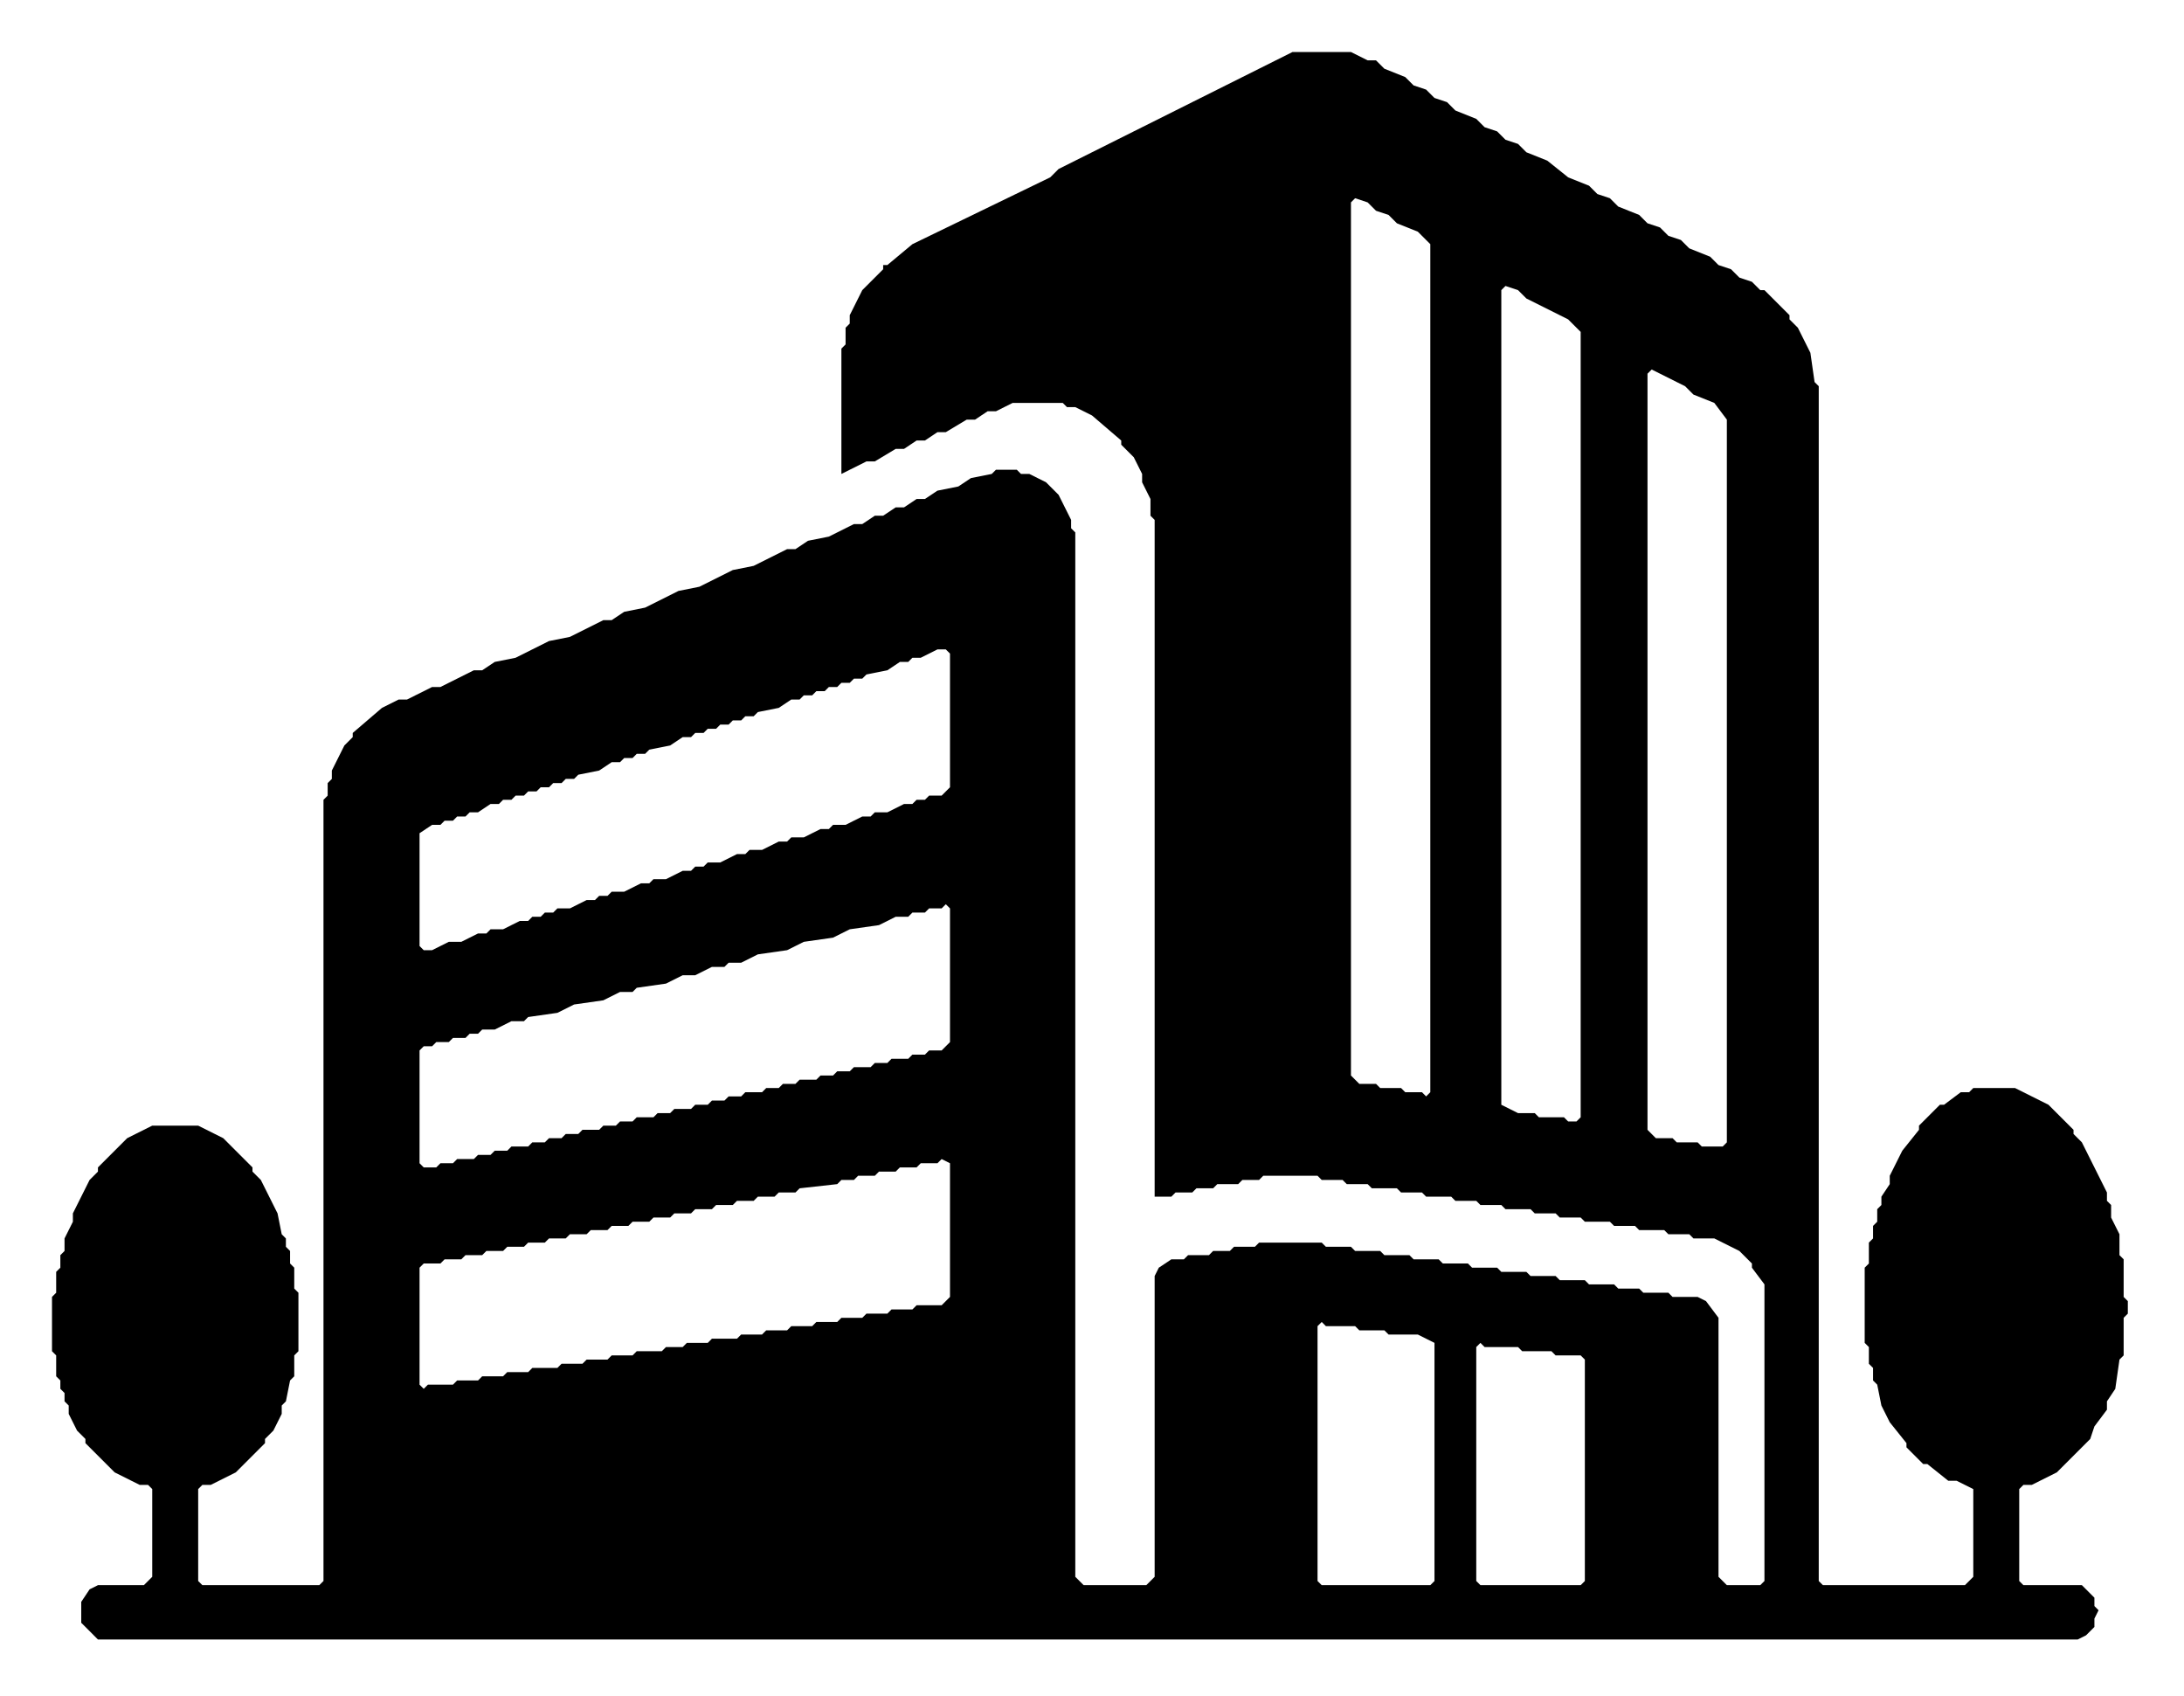
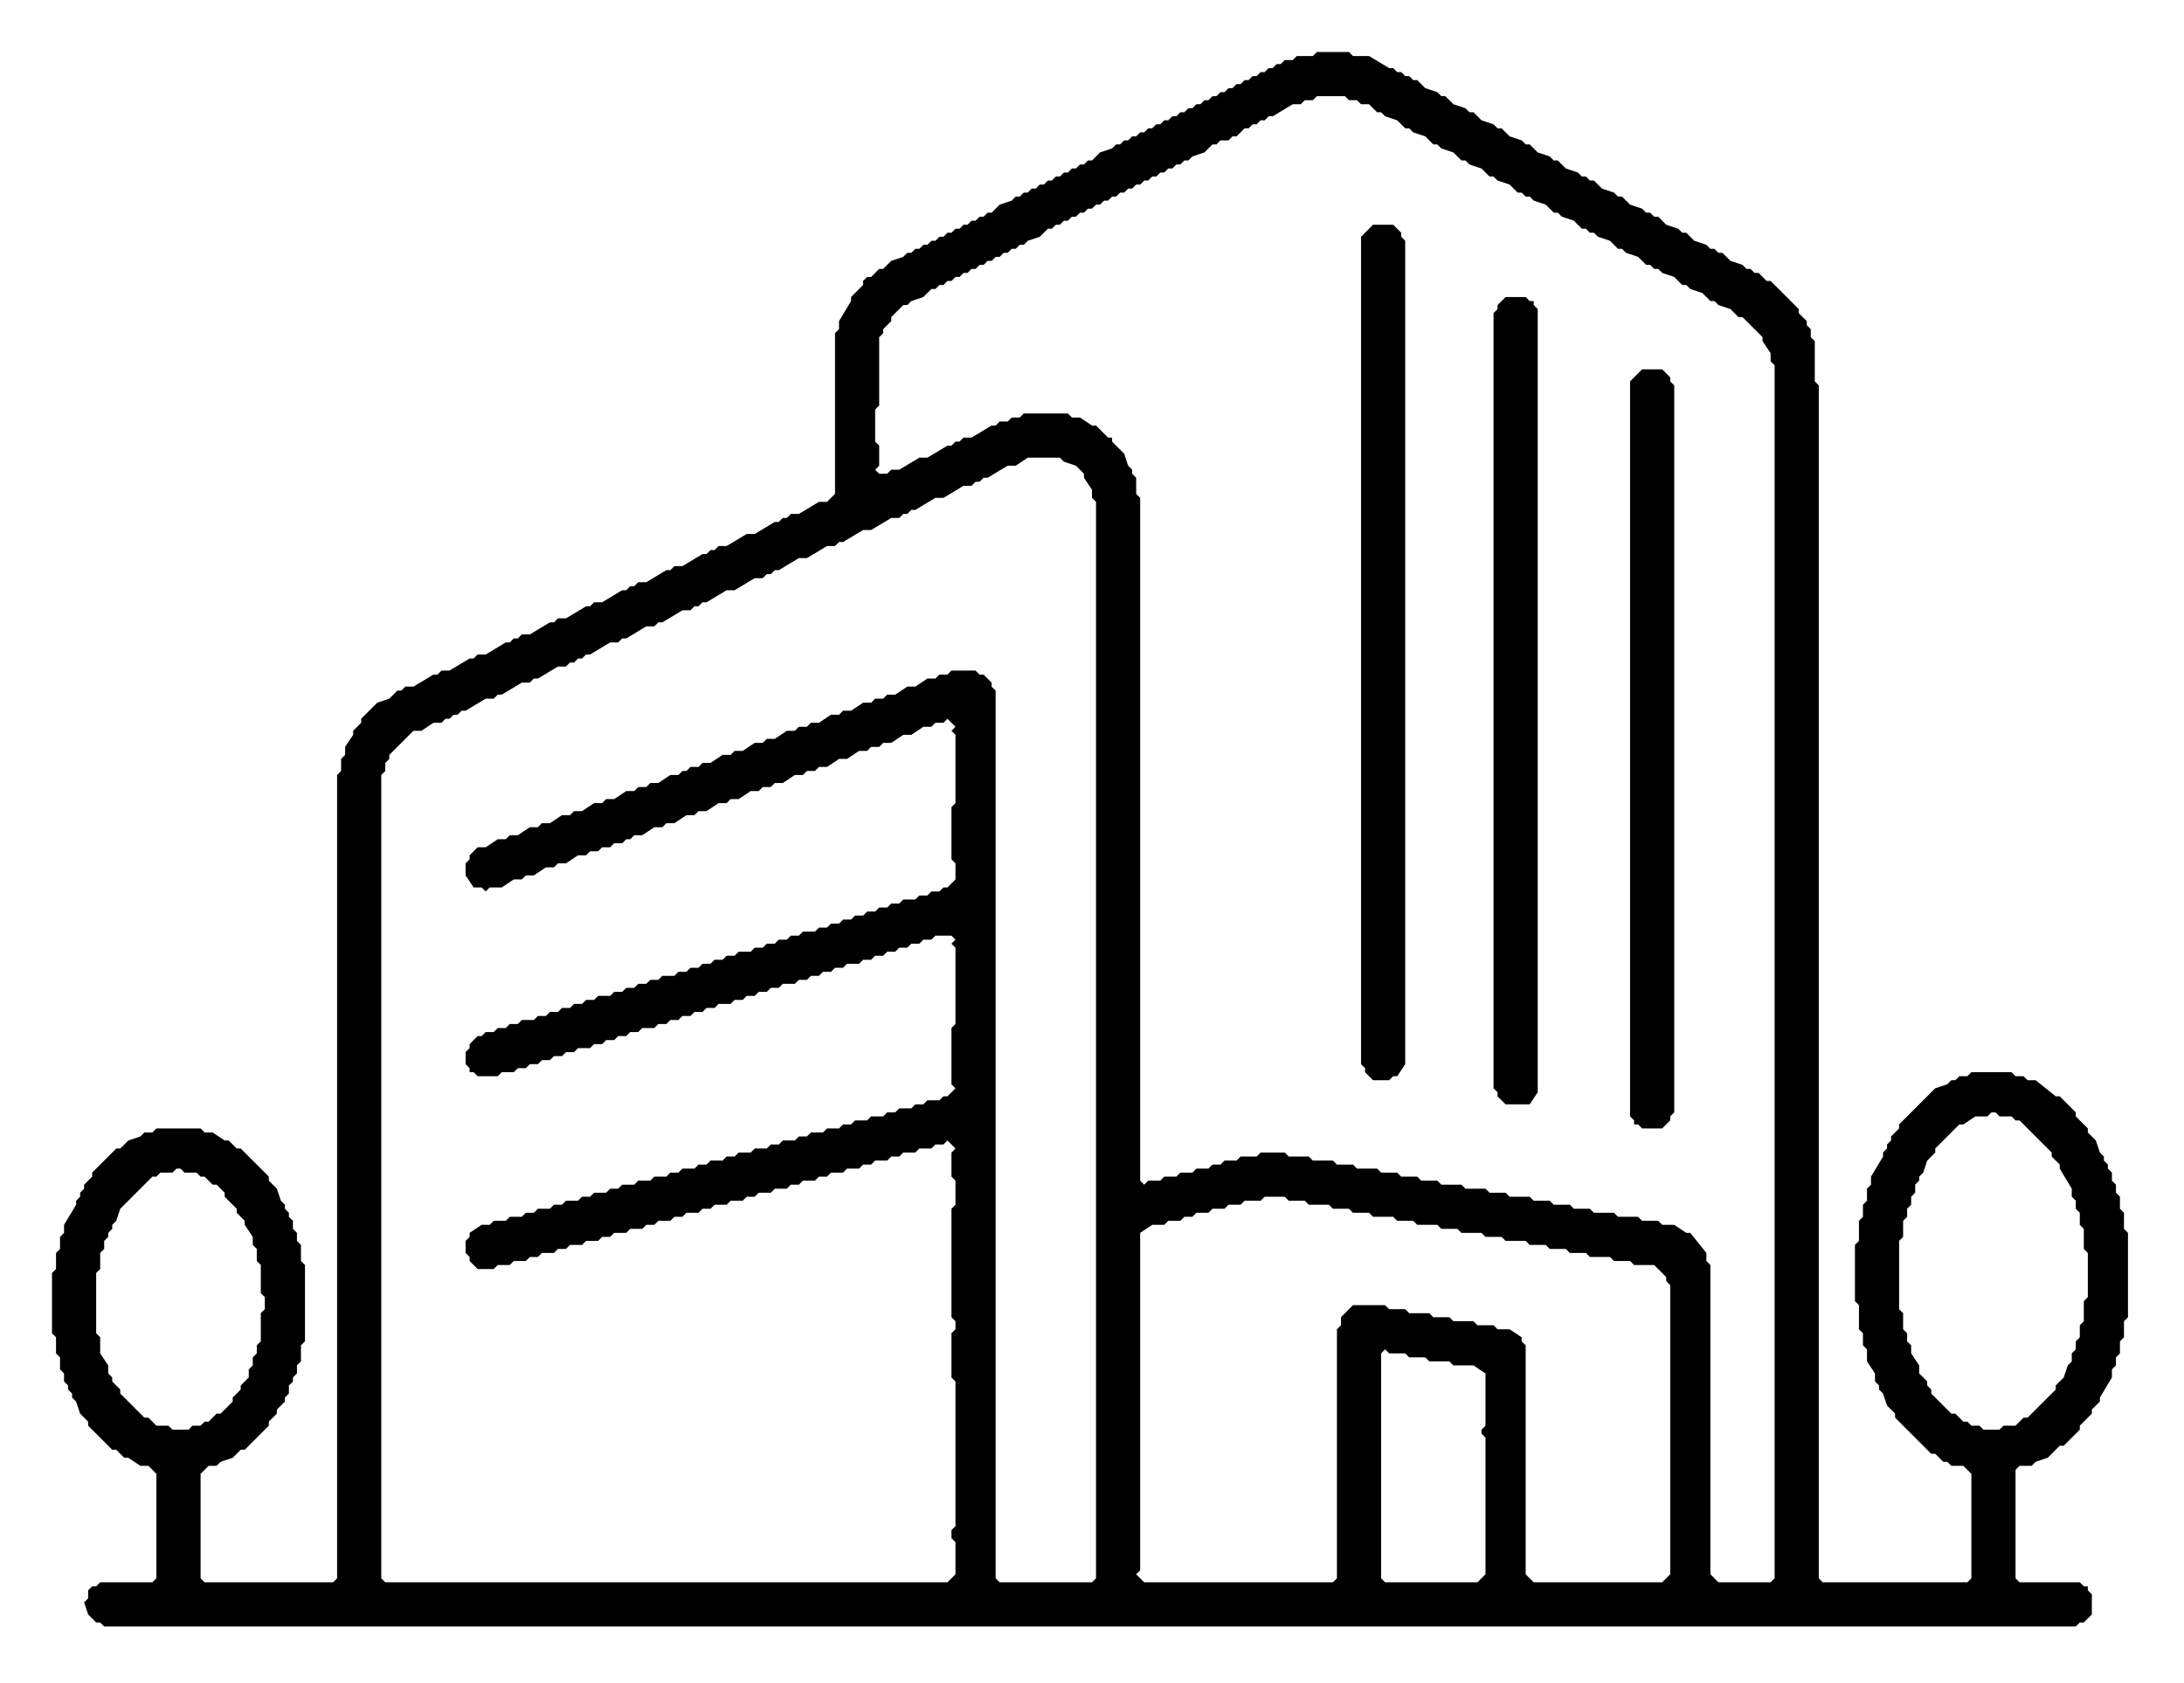
- <svg xmlns="http://www.w3.org/2000/svg" viewBox="-12.45 -12.45 522.9 405.9" fill="currentColor">
-   <path fill-rule="evenodd" d="M416,63L410,57L409,57L407,55L404,54L402,52L399,51L397,49L392,47L390,45L387,44L385,42L382,41L380,39L375,37L373,35L370,34L368,32L363,30L358,26L353,24L351,22L348,21L346,19L343,18L341,16L336,14L334,12L331,11L329,9L326,8L324,6L319,4L317,2L315,2L311,0L297,0L241,28L239,30L206,46L200,51L199,51L199,52L194,57L191,63L191,65L190,66L190,70L189,71L189,101L195,98L197,98L202,95L204,95L207,93L209,93L212,91L214,91L219,88L221,88L224,86L226,86L230,84L242,84L243,85L245,85L249,87L256,93L256,94L259,97L261,101L261,103L263,107L263,111L264,112L264,274L268,274L269,273L273,273L274,272L278,272L279,271L284,271L285,270L289,270L290,269L303,269L304,270L309,270L310,271L315,271L316,272L322,272L323,273L328,273L329,274L335,274L336,275L341,275L342,276L347,276L348,277L354,277L355,278L360,278L361,279L366,279L367,280L373,280L374,281L379,281L380,282L386,282L387,283L392,283L393,284L398,284L404,287L407,290L407,291L410,295L410,366L409,367L401,367L399,365L399,303L396,299L394,298L388,298L387,297L381,297L380,296L375,296L374,295L368,295L367,294L361,294L360,293L354,293L353,292L347,292L346,291L340,291L339,290L333,290L332,289L326,289L325,288L319,288L318,287L312,287L311,286L305,286L304,285L289,285L288,286L283,286L282,287L278,287L277,288L272,288L271,289L268,289L265,291L264,293L264,365L262,367L247,367L245,365L245,115L244,114L244,112L241,106L238,103L234,101L232,101L231,100L226,100L225,101L220,102L217,104L212,105L209,107L207,107L204,109L202,109L199,111L197,111L194,113L192,113L186,116L181,117L178,119L176,119L168,123L163,124L155,128L150,129L142,133L137,134L134,136L132,136L124,140L119,141L111,145L106,146L103,148L101,148L93,152L91,152L85,155L83,155L79,157L72,163L72,164L70,166L67,172L67,174L66,175L66,178L65,179L65,366L64,367L36,367L35,366L35,344L36,343L38,343L44,340L51,333L51,332L53,330L55,326L55,324L56,323L57,318L58,317L58,312L59,311L59,297L58,296L58,291L57,290L57,287L56,286L56,284L55,283L54,278L50,270L48,268L48,267L41,260L35,257L24,257L18,260L11,267L11,268L9,270L5,278L5,280L3,284L3,287L2,288L2,291L1,292L1,297L0,298L0,311L1,312L1,317L2,318L2,320L3,321L3,323L4,324L4,326L6,330L8,332L8,333L15,340L21,343L23,343L24,344L24,365L22,367L11,367L9,368L7,371L7,376L11,380L485,380L487,379L489,377L489,375L490,373L489,372L489,370L486,367L472,367L471,366L471,344L472,343L474,343L480,340L488,332L489,329L492,325L492,323L494,320L495,313L496,312L496,303L497,302L497,299L496,298L496,289L495,288L495,283L493,279L493,276L492,275L492,273L486,261L484,259L484,258L478,252L470,248L460,248L459,249L457,249L453,252L452,252L447,257L447,258L443,263L440,269L440,271L438,274L438,276L437,277L437,280L436,281L436,284L435,285L435,290L434,291L434,309L435,310L435,314L436,315L436,318L437,319L438,324L440,328L444,333L444,334L448,338L449,338L454,342L456,342L460,344L460,365L458,367L424,367L423,366L423,80L422,79L421,72L418,66L416,64ZM342,309L343,310L351,310L352,311L359,311L360,312L366,312L367,313L367,366L366,367L342,367L341,366L341,310ZM304,304L305,305L312,305L313,306L319,306L320,307L327,307L331,309L331,366L330,367L304,367L303,366L303,305ZM215,266L215,298L213,300L207,300L206,301L201,301L200,302L195,302L194,303L189,303L188,304L183,304L182,305L177,305L176,306L171,306L170,307L165,307L164,308L158,308L157,309L152,309L151,310L147,310L146,311L140,311L139,312L134,312L133,313L128,313L127,314L122,314L121,315L115,315L114,316L109,316L108,317L103,317L102,318L97,318L96,319L90,319L89,320L88,319L88,291L89,290L93,290L94,289L98,289L99,288L103,288L104,287L108,287L109,286L113,286L114,285L118,285L119,284L123,284L124,283L128,283L129,282L133,282L134,281L138,281L139,280L143,280L144,279L148,279L149,278L153,278L154,277L158,277L159,276L163,276L164,275L168,275L169,274L173,274L174,273L178,273L179,272L188,271L189,270L192,270L193,269L197,269L198,268L202,268L203,267L207,267L208,266L212,266L213,265ZM215,205L215,237L213,239L210,239L209,240L206,240L205,241L201,241L200,242L197,242L196,243L192,243L191,244L188,244L187,245L184,245L183,246L179,246L178,247L175,247L174,248L171,248L170,249L166,249L165,250L162,250L161,251L158,251L157,252L154,252L153,253L149,253L148,254L145,254L144,255L140,255L139,256L136,256L135,257L132,257L131,258L127,258L126,259L123,259L122,260L119,260L118,261L115,261L114,262L110,262L109,263L106,263L105,264L102,264L101,265L97,265L96,266L93,266L92,267L89,267L88,266L88,239L89,238L91,238L92,237L95,237L96,236L99,236L100,235L102,235L103,234L106,234L110,232L113,232L114,231L121,230L125,228L132,227L136,225L139,225L140,224L147,223L151,221L154,221L158,219L161,219L162,218L165,218L169,216L176,215L180,213L187,212L191,210L198,209L202,207L205,207L206,206L209,206L210,205L213,205L214,204ZM215,144L215,176L213,178L210,178L209,179L207,179L206,180L204,180L200,182L197,182L196,183L194,183L190,185L187,185L186,186L184,186L180,188L177,188L176,189L174,189L170,191L167,191L166,192L164,192L160,194L157,194L156,195L154,195L153,196L151,196L147,198L144,198L143,199L141,199L137,201L134,201L133,202L131,202L130,203L128,203L124,205L121,205L120,206L118,206L117,207L115,207L114,208L112,208L108,210L105,210L104,211L102,211L98,213L95,213L91,215L89,215L88,214L88,187L91,185L93,185L94,184L96,184L97,183L99,183L100,182L102,182L105,180L107,180L108,179L110,179L111,178L113,178L114,177L116,177L117,176L119,176L120,175L122,175L123,174L125,174L126,173L131,172L134,170L136,170L137,169L139,169L140,168L142,168L143,167L148,166L151,164L153,164L154,163L156,163L157,162L159,162L160,161L162,161L163,160L165,160L166,159L168,159L169,158L174,157L177,155L179,155L180,154L182,154L183,153L185,153L186,152L188,152L189,151L191,151L192,150L194,150L195,149L200,148L203,146L205,146L206,145L208,145L212,143L214,143ZM383,76L391,80L393,82L398,84L401,88L401,261L400,262L395,262L394,261L389,261L388,260L384,260L382,258L382,77ZM348,56L351,57L353,59L363,64L366,67L366,255L365,256L363,256L362,255L356,255L355,254L351,254L347,252L347,57ZM312,35L315,36L317,38L320,39L322,41L327,43L330,46L330,249L329,250L328,249L324,249L323,248L318,248L317,247L313,247L311,245L311,36Z" />
+ <svg xmlns="http://www.w3.org/2000/svg" viewBox="-12.95 -12.95 543.9 418.9" fill="currentColor">
+   <path fill-rule="evenodd" d="M435,64L428,57L427,57L425,55L424,55L423,54L422,54L421,53L418,52L416,50L415,50L414,49L413,49L412,48L409,47L407,45L406,45L405,44L402,43L400,41L399,41L398,40L397,40L396,39L393,38L391,36L390,36L389,35L386,34L384,32L383,32L382,31L381,31L380,30L377,29L375,27L374,27L373,26L370,25L368,23L367,23L366,22L363,21L361,19L360,19L359,18L356,17L354,15L353,15L352,14L349,13L347,11L346,11L345,10L342,9L340,7L339,7L338,6L337,6L336,5L335,5L334,4L333,4L328,1L324,1L323,0L315,0L314,1L310,1L309,2L307,2L306,3L305,3L304,4L303,4L302,5L301,5L300,6L299,6L298,7L297,7L296,8L295,8L294,9L293,9L292,10L291,10L290,11L289,11L288,12L287,12L286,13L285,13L284,14L283,14L282,15L281,15L280,16L279,16L278,17L277,17L276,18L275,18L274,19L273,19L272,20L271,20L270,21L269,21L268,22L267,22L266,23L265,23L264,24L261,25L259,27L258,27L257,28L256,28L255,29L254,29L253,30L252,30L251,31L250,31L249,32L248,32L247,33L246,33L245,34L244,34L243,35L242,35L241,36L240,36L239,37L236,38L234,40L233,40L232,41L231,41L230,42L229,42L228,43L227,43L226,44L225,44L224,45L223,45L222,46L221,46L220,47L219,47L218,48L217,48L216,49L215,49L214,50L213,50L212,51L209,52L207,54L206,54L204,56L203,56L202,57L202,58L199,61L199,62L196,67L196,69L195,70L195,110L193,112L191,112L186,115L184,115L183,116L182,116L181,117L180,117L175,120L173,120L168,123L166,123L165,124L164,124L163,125L162,125L157,128L155,128L154,129L153,129L148,132L146,132L145,133L144,133L143,134L142,134L137,137L135,137L134,138L133,138L128,141L126,141L125,142L124,142L119,145L117,145L116,146L115,146L114,147L113,147L108,150L106,150L105,151L104,151L99,154L97,154L96,155L95,155L90,158L88,158L87,159L86,159L84,161L81,162L77,166L77,167L75,169L75,170L73,173L73,175L72,176L72,179L71,180L71,380L70,381L38,381L37,380L37,354L39,352L41,352L42,351L45,350L47,348L48,348L54,342L54,341L56,339L56,338L58,336L58,335L59,334L59,332L60,331L60,330L61,329L61,327L62,326L62,322L63,321L63,302L62,301L62,297L61,296L61,294L60,293L60,291L59,290L59,289L58,288L58,287L57,286L56,283L54,281L54,280L47,273L46,273L44,271L43,271L40,269L38,269L37,268L26,268L25,269L23,269L22,270L19,271L17,273L16,273L10,279L10,280L8,282L8,283L7,284L7,285L6,286L6,287L3,292L3,294L2,295L2,298L1,299L1,303L0,304L0,319L1,320L1,324L2,325L2,328L3,329L3,331L4,332L4,333L5,334L5,335L6,336L7,339L9,341L9,342L15,348L16,348L18,350L19,350L22,352L24,352L26,354L26,380L25,381L12,381L11,382L10,382L9,383L9,385L8,386L9,389L11,391L12,391L13,392L504,392L505,391L506,391L508,389L508,384L507,383L507,382L506,382L505,381L490,381L489,380L489,353L490,352L493,352L494,351L497,350L500,347L501,347L505,343L505,342L508,339L508,338L510,336L510,335L513,330L513,328L514,327L514,325L515,324L515,321L516,320L516,316L517,315L517,294L516,293L516,289L515,288L515,285L514,284L514,282L513,281L513,279L512,278L512,277L511,276L511,275L510,274L509,271L507,269L507,268L504,265L504,264L500,260L499,260L494,256L492,256L491,255L489,255L488,254L478,254L477,255L475,255L474,256L473,256L472,257L469,258L460,267L460,268L458,270L458,271L457,272L457,273L456,274L456,275L453,280L453,282L452,283L452,286L451,287L451,290L450,291L450,296L449,297L449,311L450,312L450,318L451,319L451,322L452,323L452,326L454,329L454,331L455,332L455,333L456,334L457,337L459,339L459,340L468,349L469,349L471,351L472,351L473,352L476,352L478,354L478,380L477,381L441,381L440,380L440,83L439,82L439,72L438,71L438,69L437,68L437,67L435,65ZM332,323L333,324L337,324L338,325L342,325L343,326L348,326L349,327L354,327L357,329L357,342L356,343L356,344L357,345L357,379L355,381L332,381L331,380L331,324ZM271,294L274,292L277,292L278,291L281,291L282,290L284,290L285,289L288,289L289,288L292,288L293,287L296,287L297,286L301,286L302,285L307,285L308,286L312,286L313,287L318,287L319,288L323,288L324,289L328,289L329,290L334,290L335,291L339,291L340,292L345,292L346,293L350,293L351,294L356,294L357,295L361,295L362,296L367,296L368,297L372,297L373,298L377,298L378,299L382,299L383,300L388,300L389,301L393,301L394,302L399,302L402,305L402,306L403,307L403,379L401,381L369,381L367,379L367,322L366,321L366,320L363,318L360,318L359,317L355,317L354,316L349,316L348,315L344,315L343,314L338,314L337,313L333,313L332,312L324,312L321,315L321,317L320,318L320,380L319,381L272,381L270,379L271,378ZM31,278L32,278L33,279L36,279L37,280L38,280L40,282L41,282L43,284L43,285L46,288L46,289L48,291L48,292L50,295L50,297L51,298L51,301L52,302L52,309L53,310L53,313L52,314L52,321L51,322L51,324L50,325L50,327L49,328L49,330L47,332L47,333L45,335L45,336L42,339L41,339L39,341L38,341L37,342L35,342L34,343L30,343L29,342L26,342L24,340L23,340L17,334L17,333L15,331L15,330L14,329L14,327L12,324L12,320L11,319L11,304L12,303L12,299L13,298L13,296L14,295L14,294L15,293L15,292L16,291L17,288L25,280L26,280L27,279L30,279ZM483,264L484,264L485,265L488,265L489,266L490,266L498,274L498,275L500,277L500,278L503,283L503,285L504,286L504,288L505,289L505,292L506,293L506,298L507,299L507,310L506,311L506,316L505,317L505,320L504,321L504,323L503,324L503,326L502,327L501,330L499,332L499,333L492,340L491,340L489,342L486,342L485,343L481,343L480,342L478,342L477,341L476,341L474,339L473,339L468,334L468,333L467,332L467,331L465,329L465,327L463,324L463,322L462,321L462,319L461,318L461,314L460,313L460,296L461,295L461,291L462,290L462,288L463,287L463,285L464,284L464,282L465,281L465,280L466,279L467,276L469,274L469,273L475,267L476,267L479,265L482,265ZM255,103L257,105L257,106L259,109L259,111L260,112L260,380L259,381L236,381L235,380L235,159L234,158L234,157L232,155L231,155L230,154L224,154L223,155L221,155L220,156L218,156L215,158L213,158L210,160L208,160L207,161L205,161L204,162L202,162L199,164L197,164L196,165L194,165L191,167L189,167L188,168L186,168L185,169L183,169L180,171L178,171L177,172L175,172L172,174L170,174L169,175L167,175L164,177L162,177L161,178L159,178L158,179L157,179L156,180L154,180L151,182L149,182L148,183L146,183L145,184L143,184L140,186L138,186L137,187L135,187L132,189L130,189L129,190L127,190L124,192L122,192L121,193L119,193L116,195L114,195L113,196L111,196L108,198L106,198L104,200L104,201L103,202L103,205L105,208L107,208L108,209L109,208L112,208L115,206L117,206L118,205L120,205L123,203L125,203L126,202L128,202L131,200L133,200L134,199L136,199L137,198L139,198L140,197L142,197L143,196L144,196L145,195L147,195L150,193L152,193L153,192L155,192L158,190L160,190L161,189L163,189L166,187L168,187L169,186L171,186L174,184L176,184L177,183L179,183L180,182L182,182L185,180L187,180L188,179L190,179L191,178L193,178L196,176L198,176L201,174L203,174L204,173L206,173L207,172L209,172L212,170L214,170L217,168L219,168L220,167L222,167L223,166L225,168L224,169L225,170L225,187L224,188L224,201L225,202L225,206L223,208L222,208L221,209L219,209L218,210L216,210L215,211L212,211L211,212L209,212L208,213L206,213L205,214L203,214L202,215L200,215L199,216L197,216L196,217L194,217L193,218L191,218L190,219L187,219L186,220L184,220L183,221L181,221L180,222L178,222L177,223L175,223L174,224L171,224L170,225L168,225L167,226L165,226L164,227L162,227L161,228L159,228L158,229L156,229L155,230L152,230L151,231L149,231L148,232L146,232L145,233L143,233L142,234L140,234L139,235L136,235L135,236L133,236L132,237L130,237L129,238L127,238L126,239L124,239L123,240L121,240L120,241L117,241L116,242L114,242L113,243L111,243L110,244L108,244L107,245L106,245L104,247L104,248L103,249L103,252L104,253L104,254L105,254L106,255L111,255L112,254L115,254L116,253L118,253L119,252L121,252L122,251L124,251L125,250L127,250L128,249L130,249L131,248L134,248L135,247L137,247L138,246L140,246L141,245L143,245L144,244L146,244L147,243L150,243L151,242L153,242L154,241L156,241L157,240L159,240L160,239L162,239L163,238L165,238L166,237L169,237L170,236L172,236L173,235L175,235L176,234L178,234L179,233L181,233L182,232L185,232L186,231L188,231L189,230L191,230L192,229L194,229L195,228L197,228L198,227L201,227L202,226L204,226L205,225L207,225L208,224L210,224L211,223L213,223L214,222L216,222L217,221L219,221L220,220L224,220L225,221L224,222L225,223L225,242L224,243L224,257L225,258L223,260L222,260L221,261L218,261L217,262L215,262L214,263L211,263L210,264L208,264L207,265L204,265L203,266L200,266L199,267L197,267L196,268L193,268L192,269L189,269L188,270L186,270L185,271L182,271L181,272L179,272L178,273L175,273L174,274L171,274L170,275L168,275L167,276L164,276L163,277L161,277L160,278L157,278L156,279L154,279L153,280L150,280L149,281L146,281L145,282L142,282L141,283L139,283L138,284L135,284L134,285L132,285L131,286L128,286L127,287L125,287L124,288L121,288L120,289L118,289L117,290L114,290L113,291L110,291L109,292L107,292L104,294L104,295L103,296L103,299L104,300L104,301L106,303L110,303L111,302L114,302L115,301L118,301L119,300L121,300L122,299L125,299L126,298L128,298L129,297L132,297L133,296L136,296L137,295L139,295L140,294L143,294L144,293L147,293L148,292L150,292L151,291L154,291L155,290L157,290L158,289L161,289L162,288L164,288L165,287L168,287L169,286L172,286L173,285L175,285L176,284L179,284L180,283L183,283L184,282L186,282L187,281L190,281L191,280L193,280L194,279L197,279L198,278L201,278L202,277L204,277L205,276L208,276L209,275L211,275L212,274L215,274L216,273L219,273L220,272L222,272L223,271L225,273L224,274L224,280L225,281L225,287L224,288L224,315L225,316L225,318L224,319L224,330L225,331L225,367L224,368L224,370L225,371L225,379L223,381L83,381L82,380L82,180L83,179L83,177L84,176L84,175L90,169L92,169L95,167L97,167L98,166L99,166L100,165L101,165L102,164L103,164L108,161L110,161L111,160L112,160L117,157L119,157L120,156L121,156L126,153L128,153L129,152L130,152L131,151L132,151L133,150L134,150L139,147L141,147L142,146L143,146L148,143L150,143L151,142L152,142L157,139L159,139L160,138L161,138L162,137L163,137L168,134L170,134L175,131L177,131L178,130L179,130L180,129L181,129L186,126L188,126L193,123L195,123L196,122L197,122L202,119L204,119L209,116L211,116L212,115L213,115L214,114L215,114L220,111L222,111L227,108L229,108L230,107L231,107L232,106L233,106L238,103L240,103L243,101L251,101L252,102ZM315,11L322,11L323,12L325,12L326,13L328,13L330,15L331,15L332,16L335,17L337,19L338,19L339,20L342,21L344,23L345,23L346,24L349,25L351,27L352,27L353,28L356,29L358,31L359,31L360,32L363,33L365,35L366,35L367,36L368,36L369,37L372,38L374,40L375,40L376,41L379,42L381,44L382,44L383,45L384,45L385,46L388,47L390,49L391,49L392,50L395,51L397,53L398,53L399,54L400,54L401,55L404,56L406,58L407,58L408,59L411,60L413,62L414,62L415,63L418,64L420,66L421,66L426,71L426,72L428,75L428,77L429,78L429,380L428,381L415,381L413,379L413,302L412,301L412,299L408,294L407,294L404,292L401,292L400,291L396,291L395,290L390,290L389,289L384,289L383,288L379,288L378,287L374,287L373,286L369,286L368,285L363,285L362,284L358,284L357,283L352,283L351,282L346,282L345,281L341,281L340,280L336,280L335,279L331,279L330,278L325,278L324,277L320,277L319,276L314,276L313,275L308,275L307,274L301,274L300,275L296,275L295,276L292,276L291,277L289,277L288,278L285,278L284,279L281,279L280,280L277,280L276,281L273,281L272,282L271,281L271,111L270,110L270,106L269,105L269,104L268,103L267,100L264,97L264,96L263,96L260,93L259,93L256,91L254,91L253,90L242,90L241,91L239,91L238,92L236,92L235,93L234,93L229,96L227,96L226,97L225,97L224,98L223,98L218,101L216,101L211,104L209,104L208,105L206,105L205,104L206,103L206,98L205,97L205,89L206,88L206,71L207,70L207,69L209,67L209,66L212,63L213,63L214,62L217,61L219,59L220,59L221,58L222,58L223,57L224,57L225,56L226,56L227,55L228,55L229,54L230,54L231,53L232,53L233,52L234,52L235,51L236,51L237,50L238,50L239,49L240,49L241,48L242,48L243,47L246,46L248,44L249,44L250,43L251,43L252,42L253,42L254,41L255,41L256,40L257,40L258,39L259,39L260,38L261,38L262,37L263,37L264,36L265,36L266,35L267,35L268,34L269,34L270,33L271,33L272,32L273,32L274,31L275,31L276,30L277,30L278,29L279,29L280,28L281,28L282,27L283,27L284,26L287,25L289,23L290,23L291,22L293,22L294,21L295,21L297,19L298,19L299,18L300,18L301,17L302,17L303,16L304,16L309,13L311,13L312,12L314,12ZM396,79L393,82L393,265L394,266L394,267L395,267L396,268L401,268L403,266L403,265L404,264L404,83L403,82L403,81L401,79ZM362,61L360,63L360,64L359,65L359,258L360,259L360,260L362,262L368,262L370,259L370,64L369,63L369,62L368,62L367,61ZM329,43L326,46L326,252L327,253L327,254L329,256L333,256L334,255L335,255L337,252L337,47L336,46L336,45L334,43Z" />
</svg>
